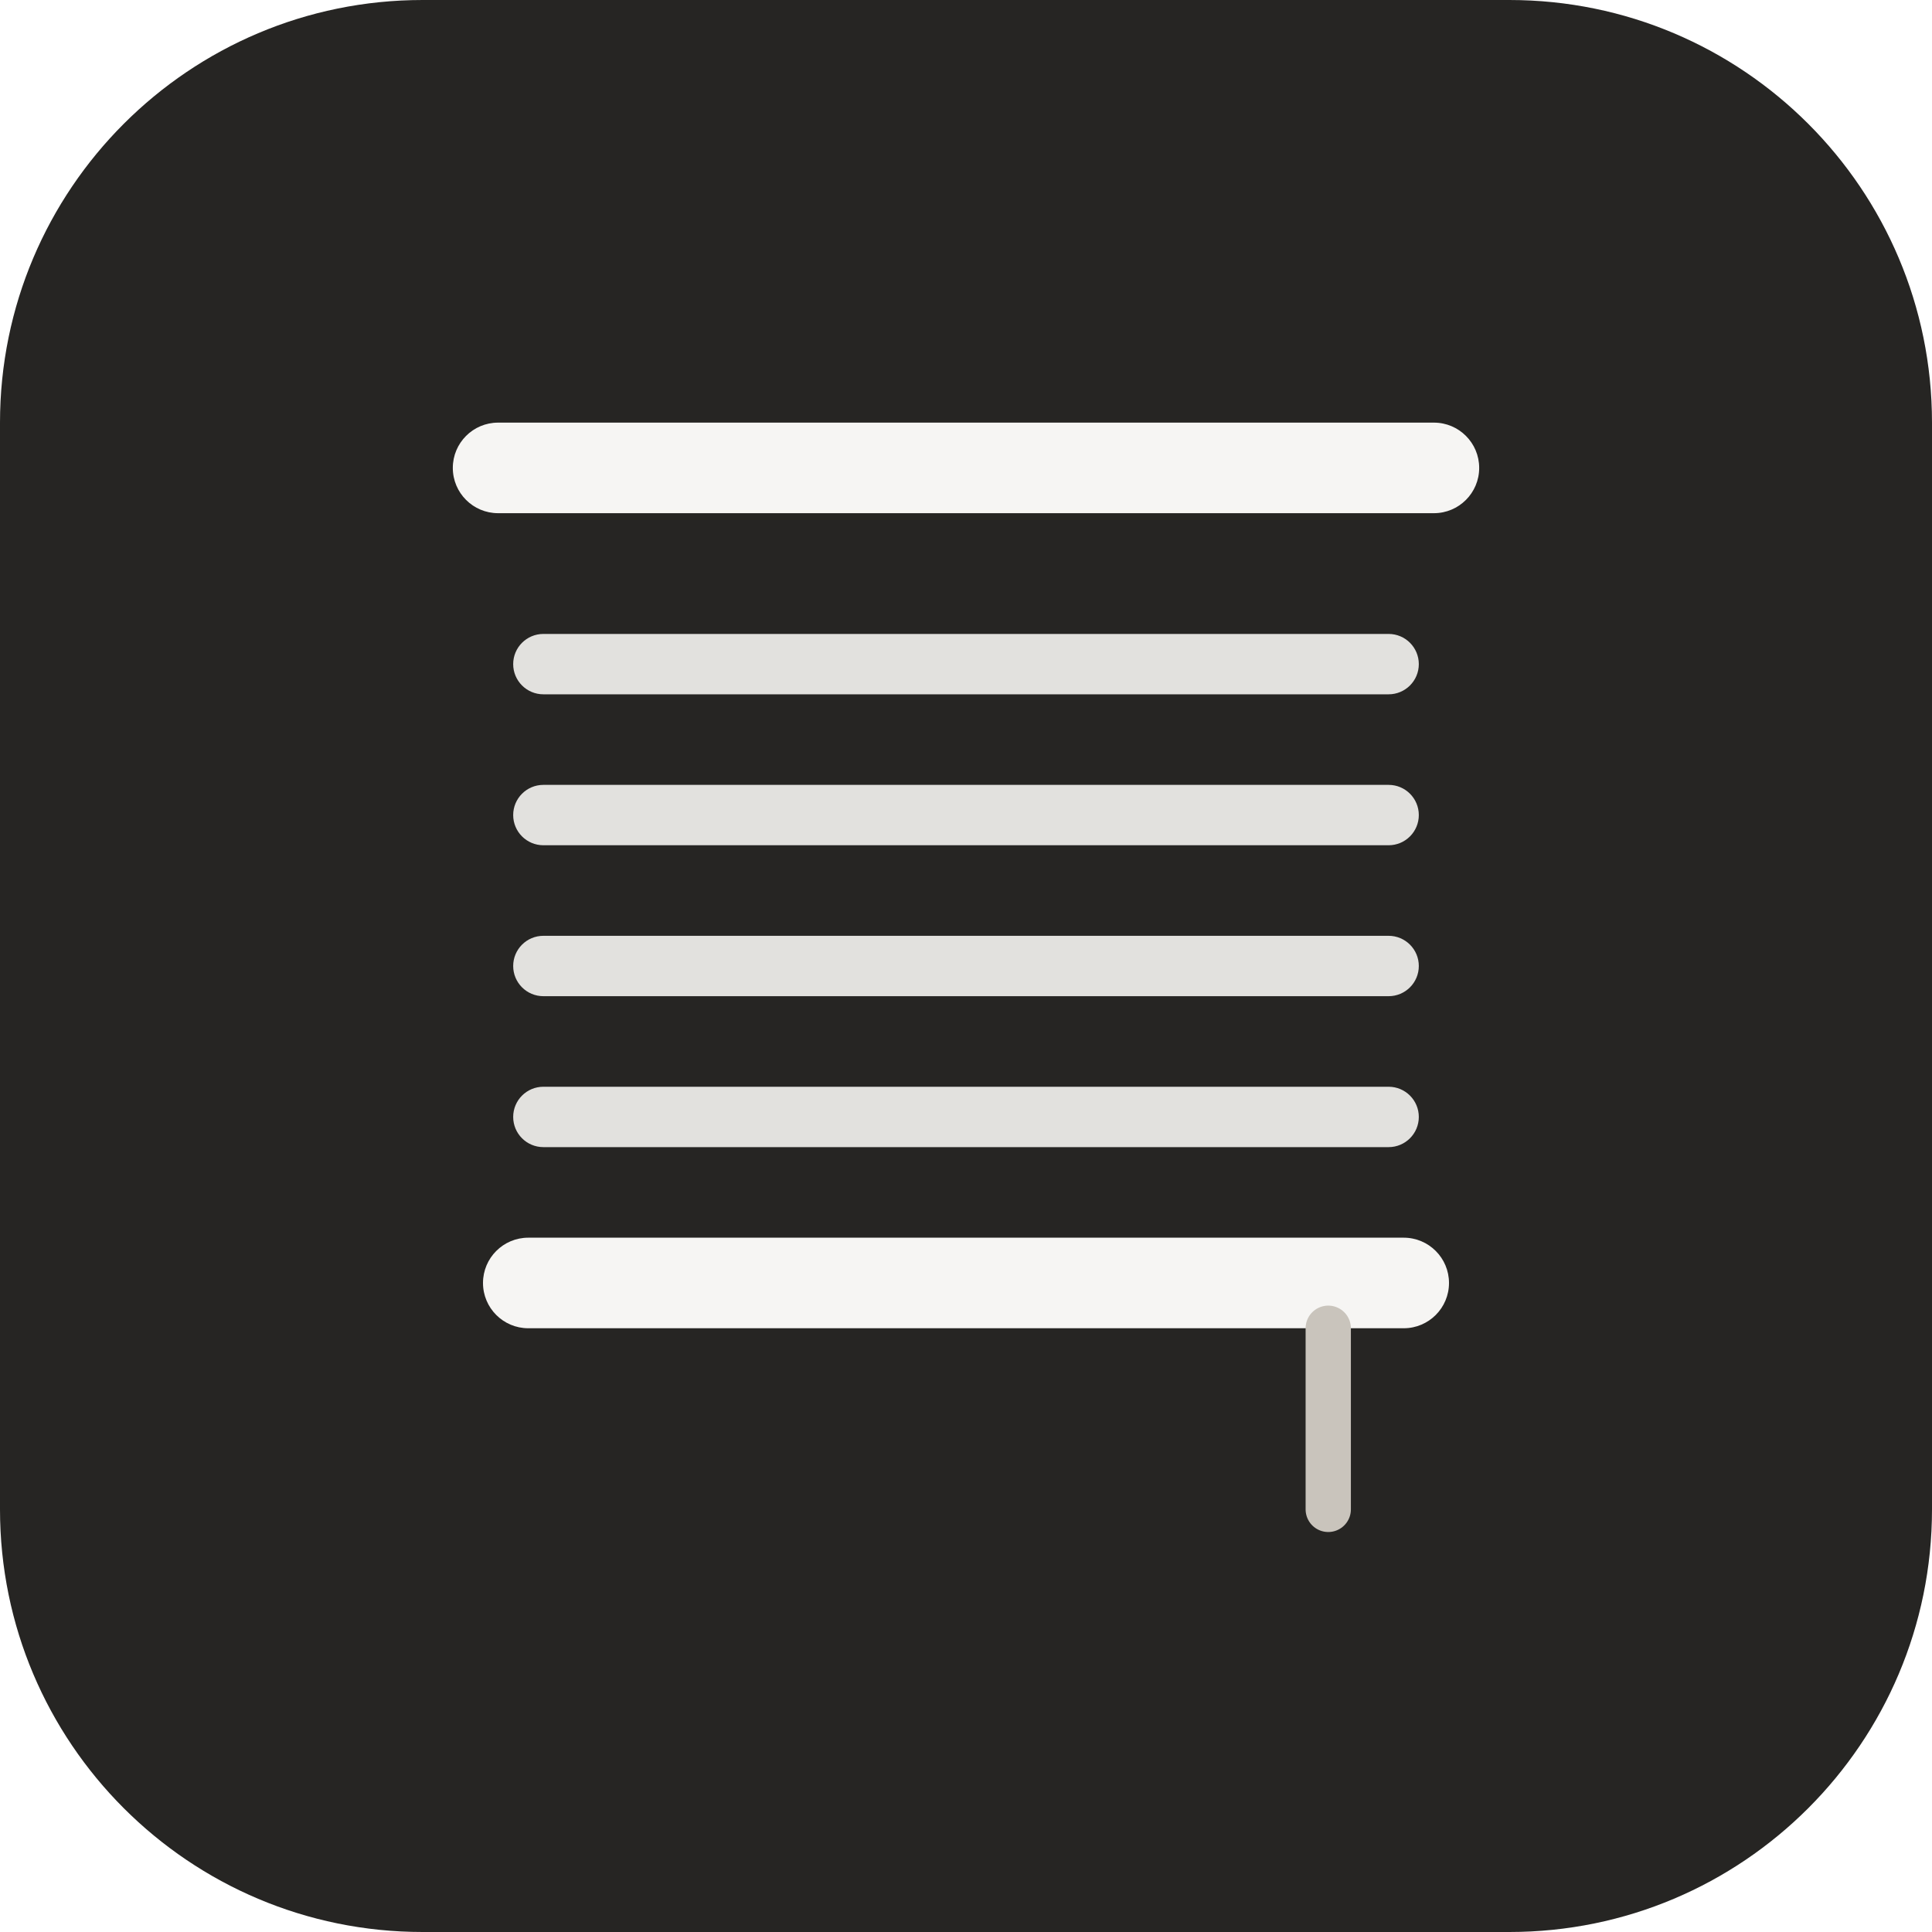
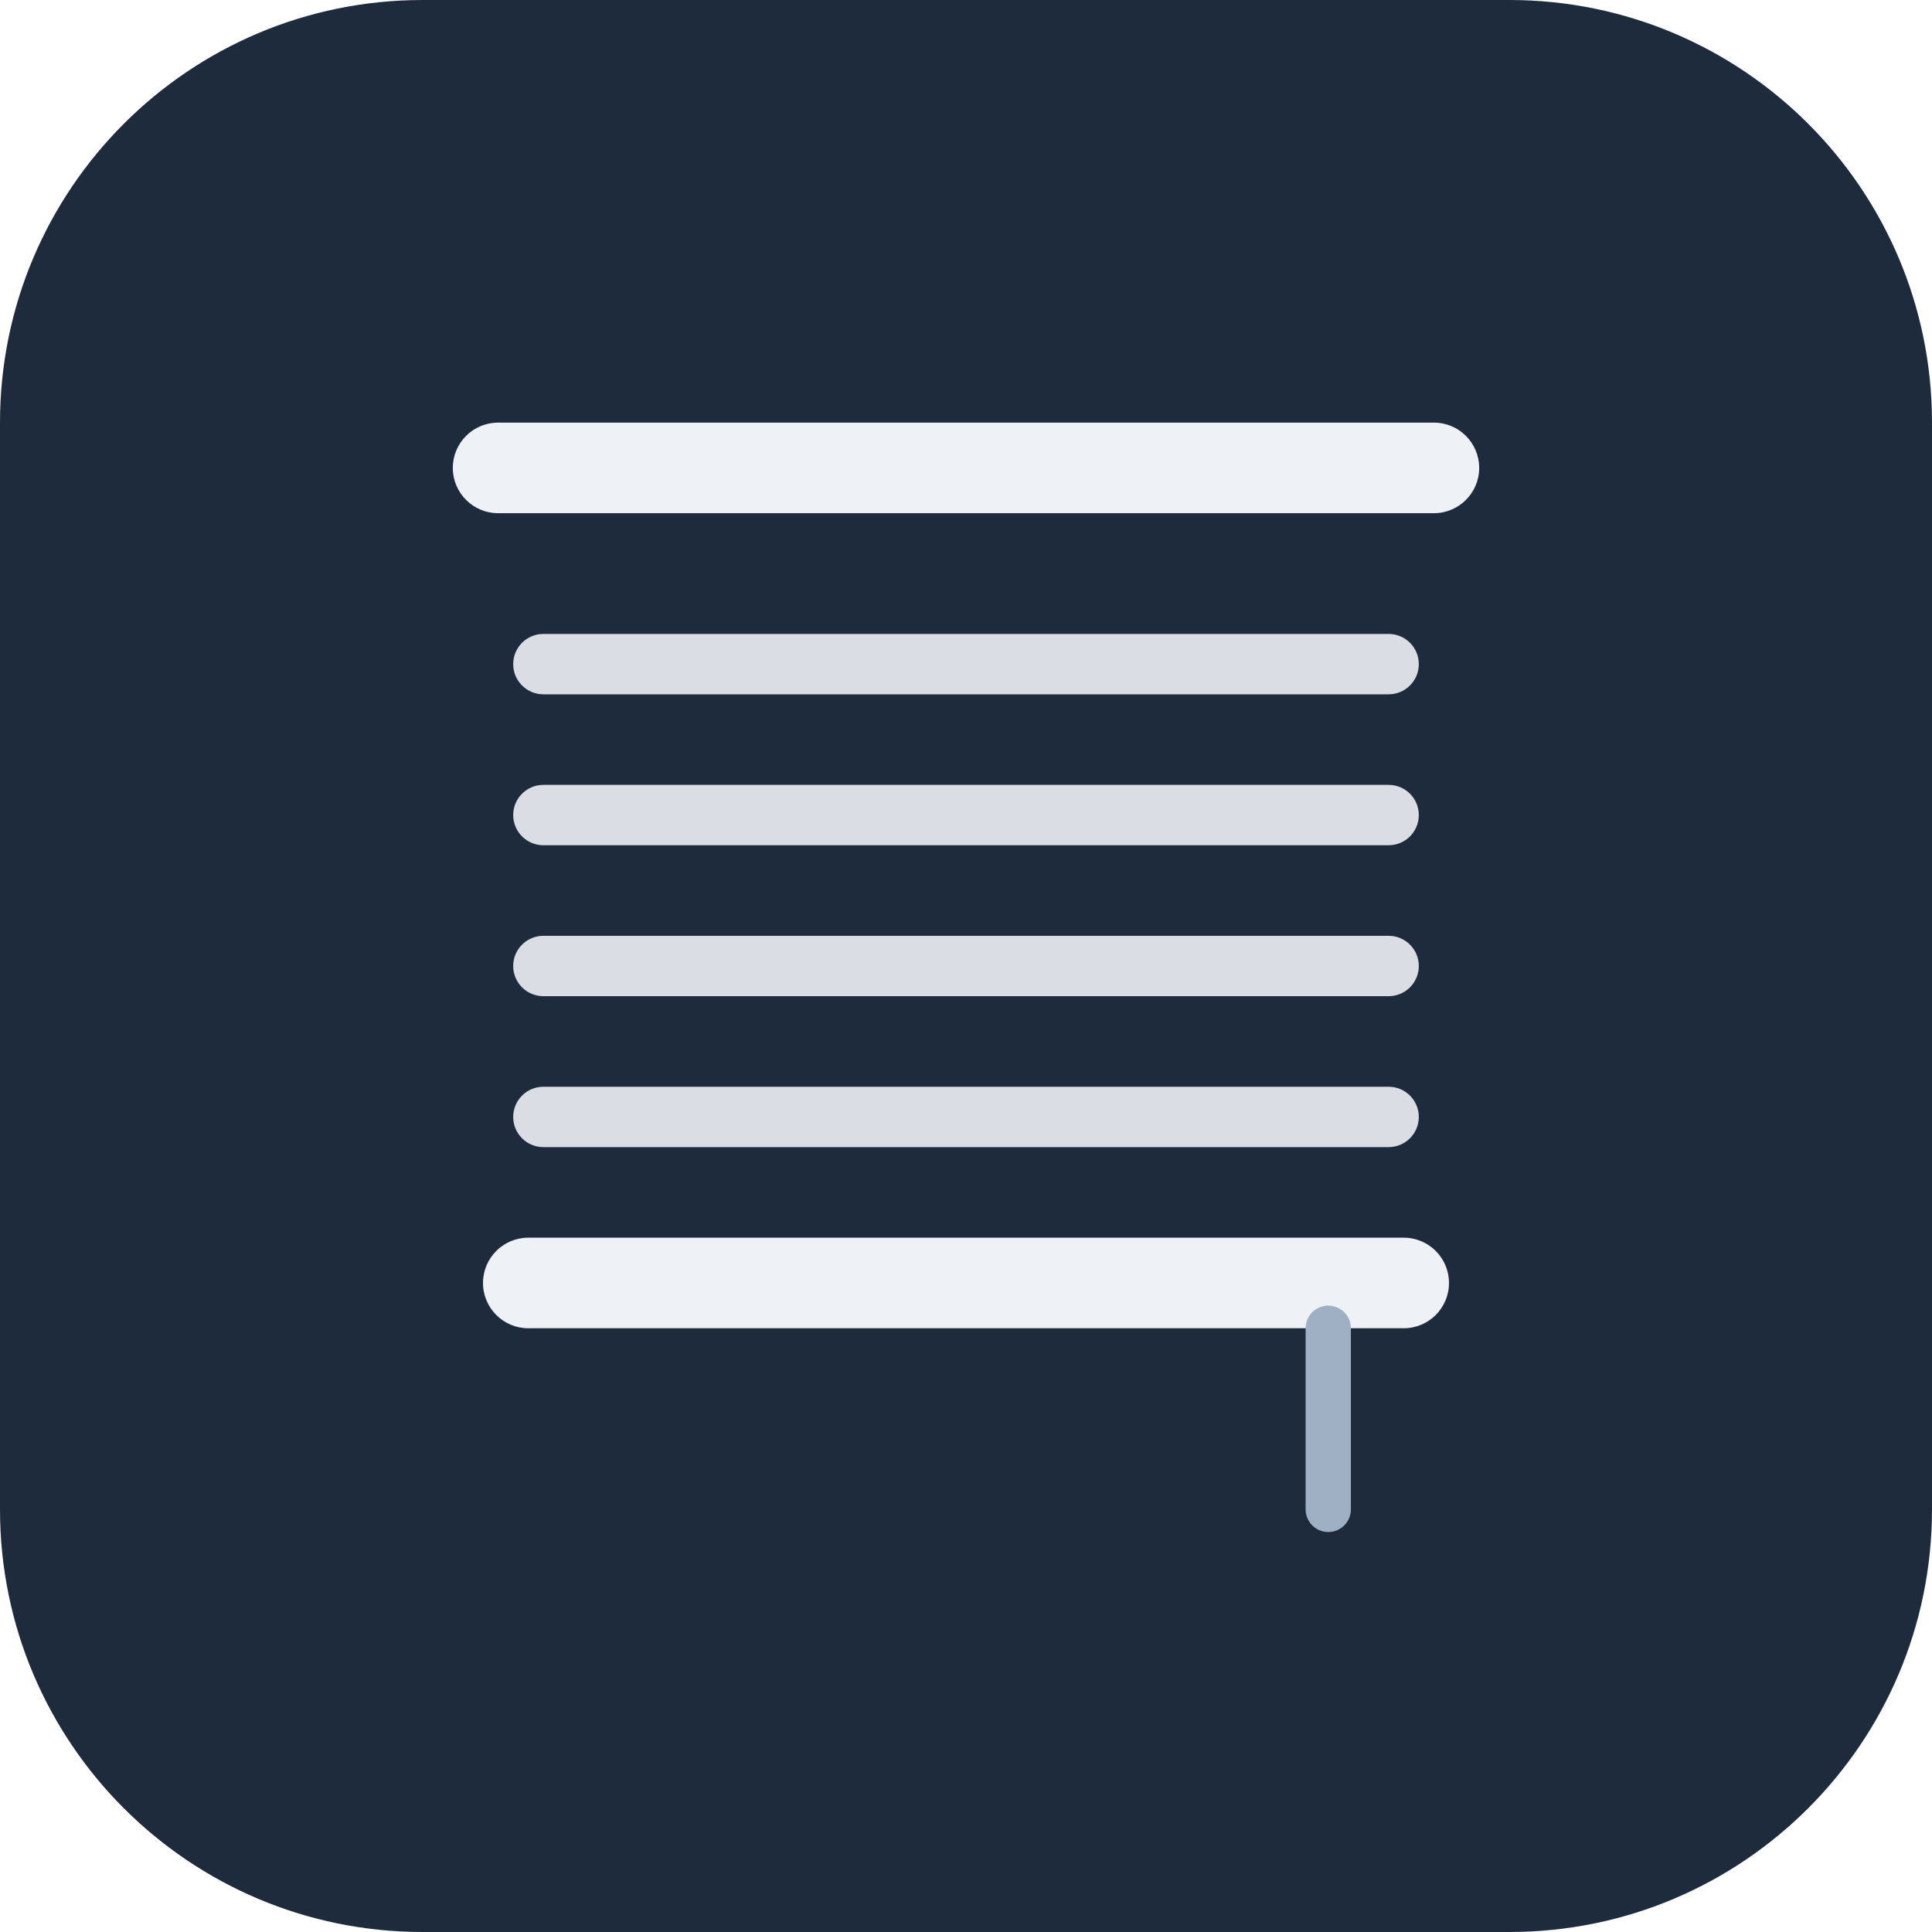
<svg xmlns="http://www.w3.org/2000/svg" viewBox="0 0 64 64">
-   <rect width="64" height="64" rx="14" fill="#262523" />
-   <rect x="15" y="14" width="34" height="3" rx="1.5" fill="#f6f5f3" />
-   <g fill="#f6f5f3" opacity=".9">
+   <rect width="64" height="64" rx="14" fill="#1e2b3c" />
+   <rect x="15" y="14" width="34" height="3" rx="1.5" fill="#eef1f5" />
+   <g fill="#eef1f5" opacity=".9">
    <rect x="17" y="21" width="30" height="2" rx="1" />
    <rect x="17" y="26" width="30" height="2" rx="1" />
    <rect x="17" y="31" width="30" height="2" rx="1" />
    <rect x="17" y="36" width="30" height="2" rx="1" />
  </g>
-   <rect x="16" y="41" width="32" height="3" rx="1.5" fill="#f6f5f3" />
-   <line x1="44" y1="44" x2="44" y2="50" stroke="#c9c4bc" stroke-width="1.5" stroke-linecap="round" />
+   <rect x="16" y="41" width="32" height="3" rx="1.5" fill="#eef1f5" />
+   <line x1="44" y1="44" x2="44" y2="50" stroke="#9fb0c4" stroke-width="1.5" stroke-linecap="round" />
</svg>
